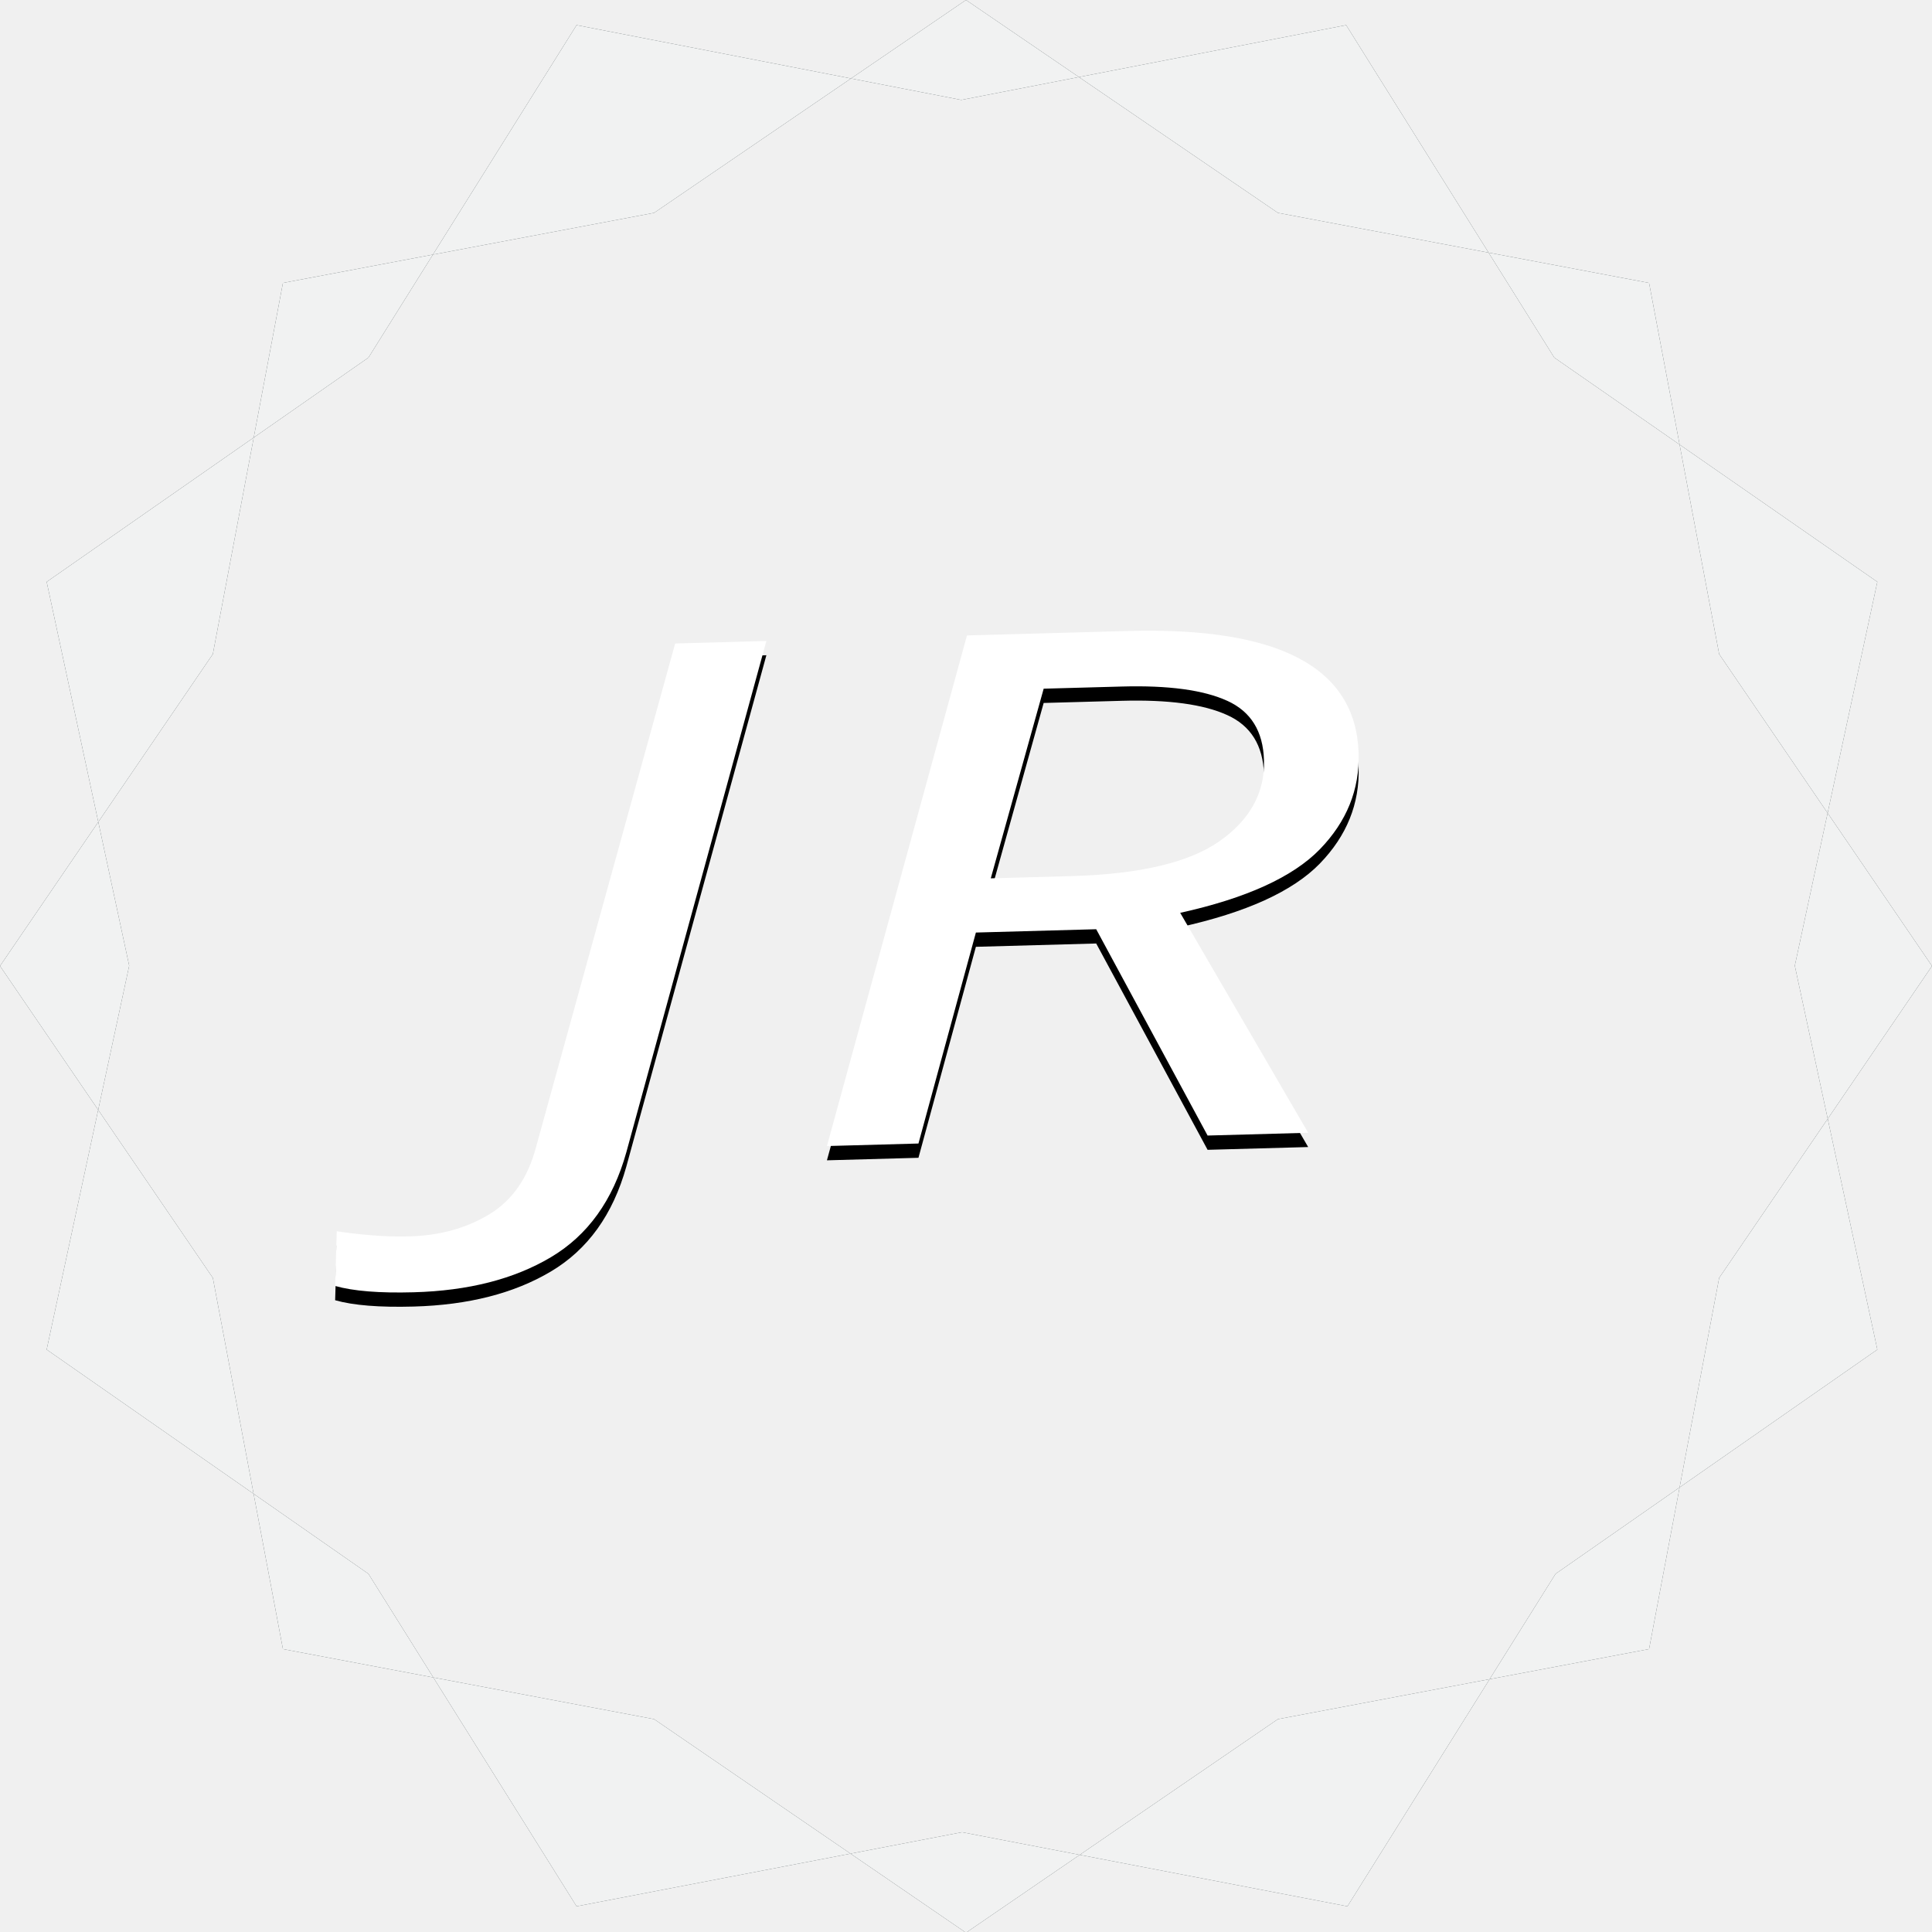
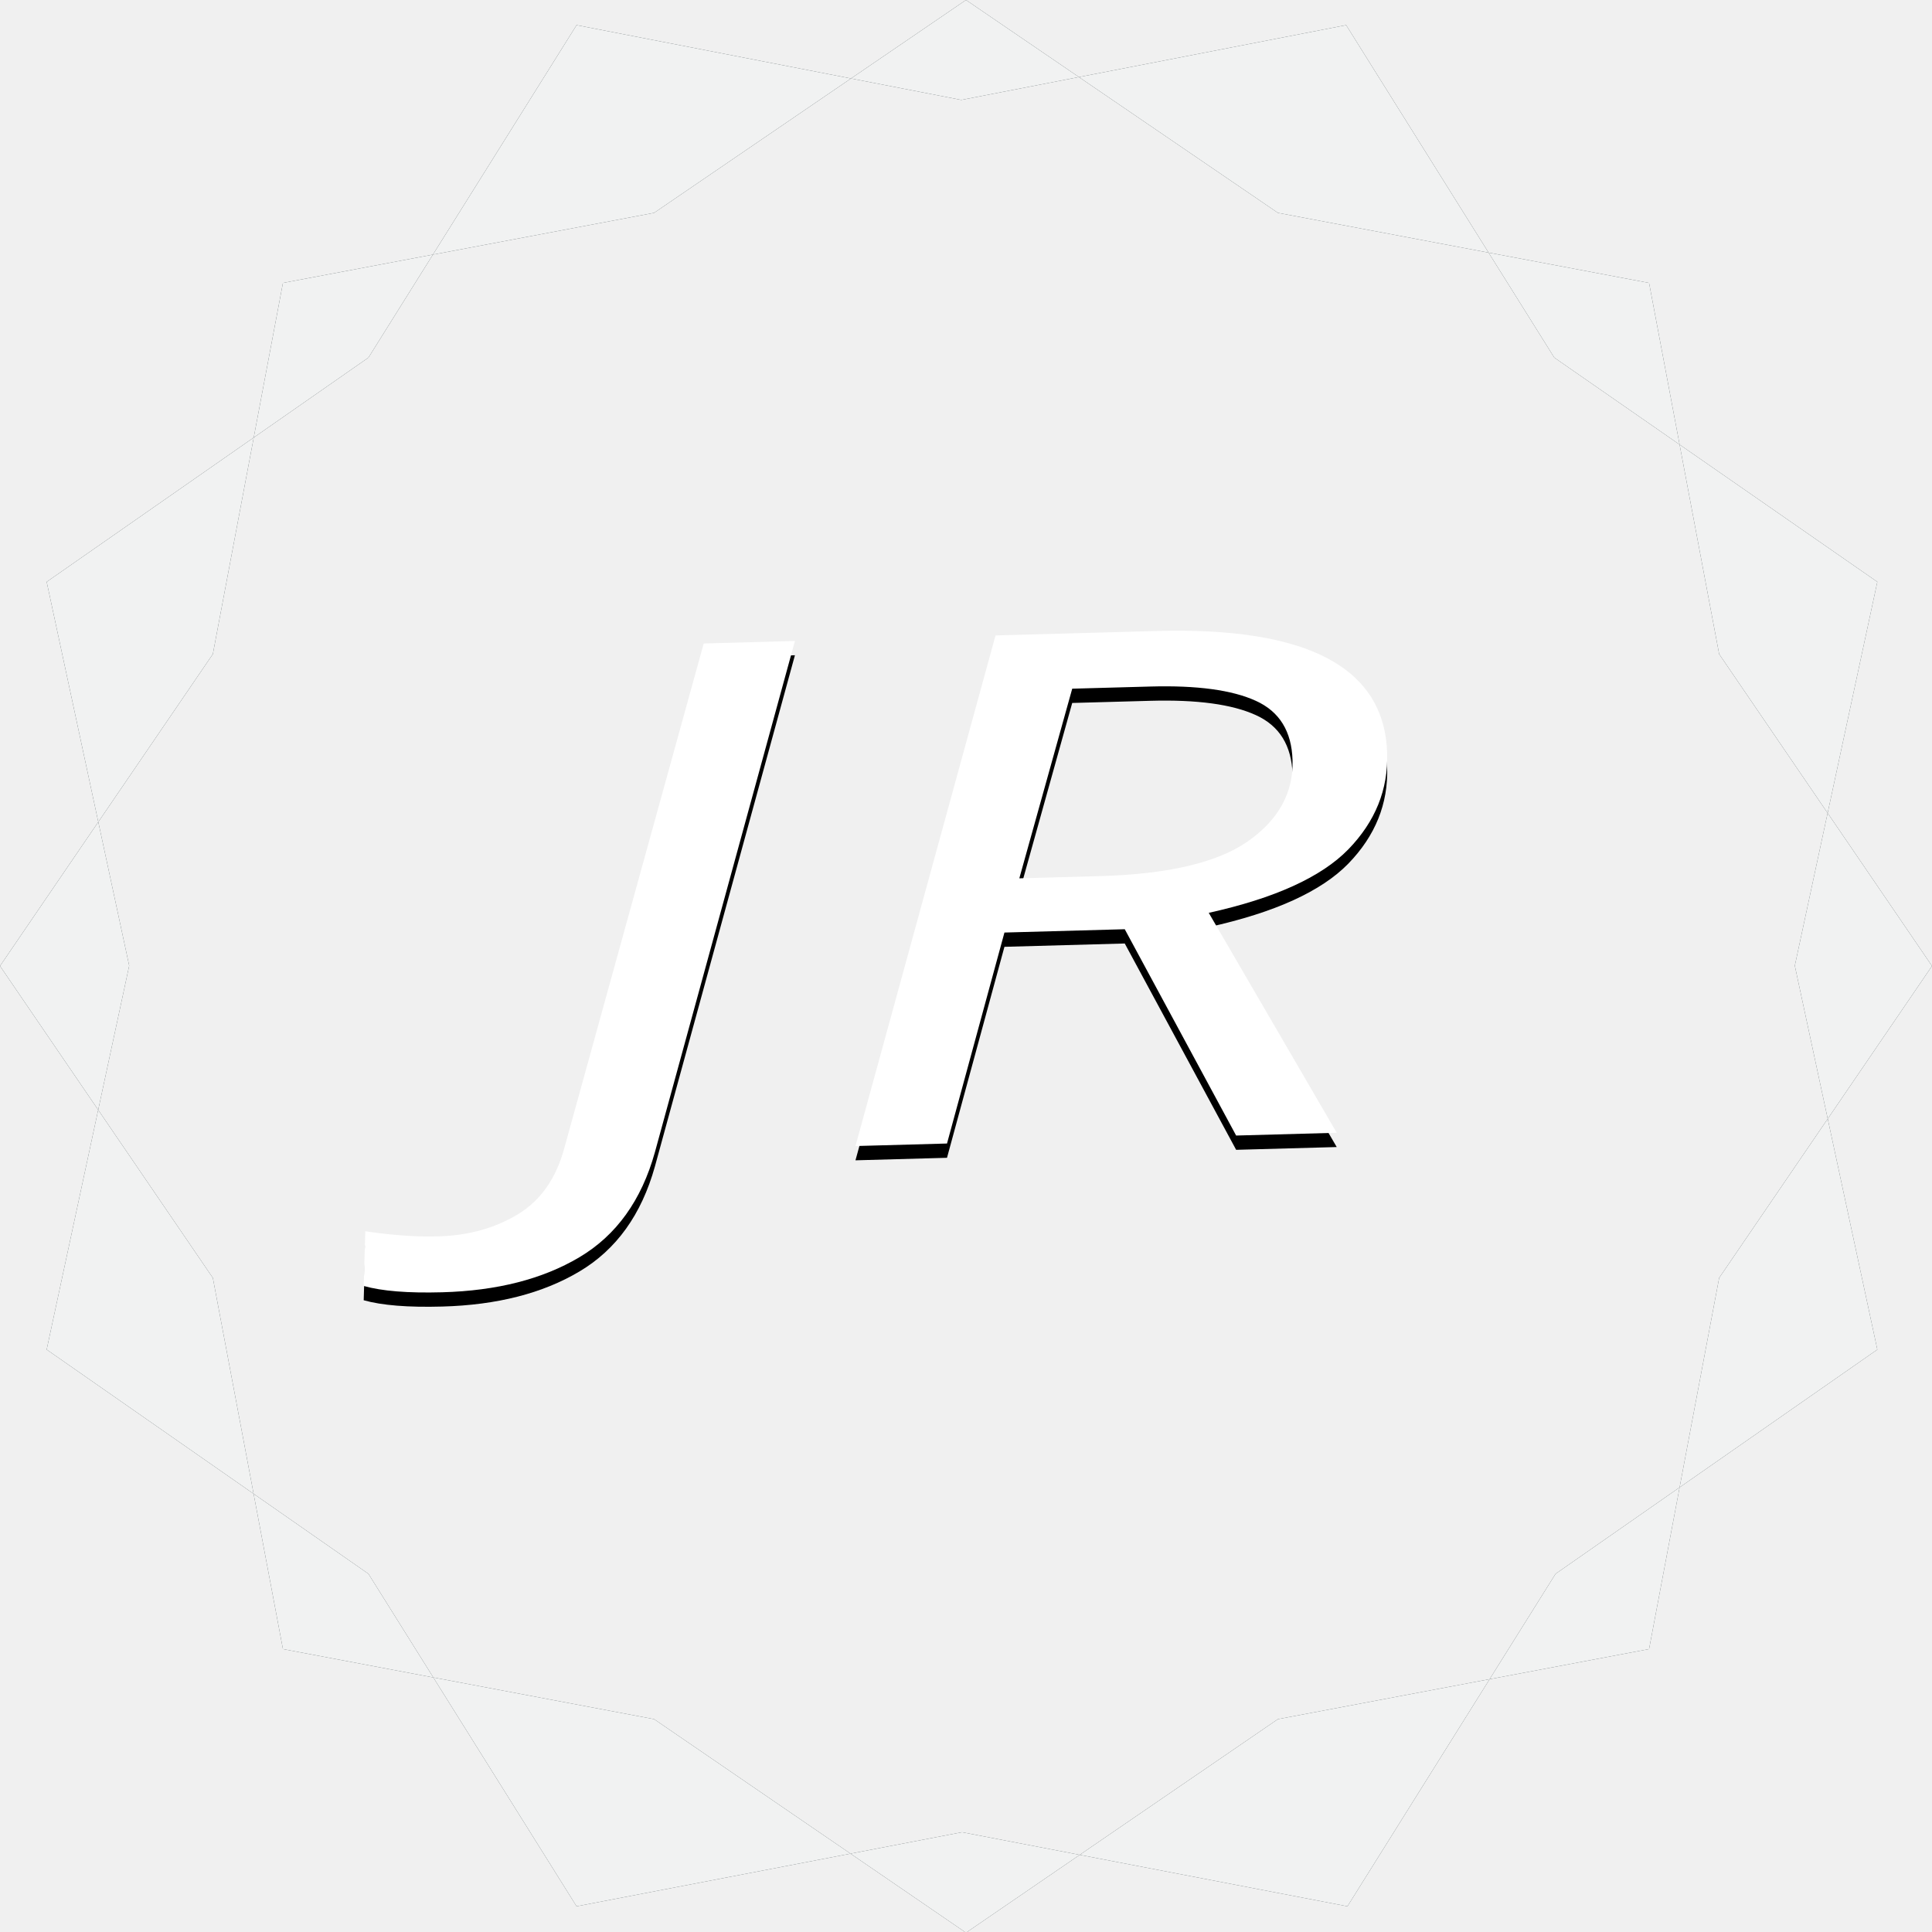
<svg xmlns="http://www.w3.org/2000/svg" viewBox="0 0 135.34 135.34">
  <defs>
    <style>.cls-1{isolation:isolate;}.cls-2{mix-blend-mode:soft-light;}.cls-3,.cls-5{font-size:49.67px;font-family:FiraSans-ExtraLightItalic, Fira Sans;font-weight:200;font-style:italic;}.cls-4{letter-spacing:-0.24em;}.cls-5{fill:#fff;}.cls-6{opacity:0.99;}.cls-7{fill:#313e40;}.cls-8{fill:#f1f2f2;}</style>
  </defs>
  <g class="cls-1">
    <g id="Layer_2" data-name="Layer 2">
      <g id="Layer_1-2" data-name="Layer 1">
        <g class="cls-2">
-           <text class="cls-3" transform="matrix(1.45, -0.04, 0.03, 1, 34.45, 81.93)">J<tspan class="cls-4" x="14.16" y="0">R</tspan>
+           <text class="cls-3" transform="matrix(1.45, -0.04, 0.03, 1, 36.45, 81.93)">J<tspan class="cls-4" x="14.16" y="0">R</tspan>
          </text>
        </g>
-         <text class="cls-5" transform="matrix(1.45, -0.04, 0.03, 1, 34.45, 80.93)">J<tspan class="cls-4" x="14.16" y="0">R</tspan>
+         <text class="cls-5" transform="matrix(1.45, -0.04, 0.03, 1, 36.45, 80.93)">J<tspan class="cls-4" x="14.16" y="0">R</tspan>
        </text>
        <g class="cls-6">
          <path class="cls-7" d="M67.34,7,40.39,1.76,25.81,25.05,3.27,40.76,9.05,67.65,3.27,94.54l22.54,15.71,14.58,23.29,27-5.19,27,5.19,14.58-23.29,22.54-15.71-5.78-26.89,5.78-26.89L108.88,25.05,94.3,1.76Zm.33,128.39L45.82,120.43l-26-4.91-4.91-26L0,67.67,14.91,45.82l4.91-26,26-4.91L67.67,0,89.52,14.91l26,4.91,4.91,26,14.91,21.85L120.43,89.52l-4.91,26-26,4.91Z" />
          <path class="cls-8" d="M67.34,7,40.39,1.76,25.81,25.05,3.27,40.76,9.05,67.65,3.27,94.54l22.54,15.71,14.58,23.29,27-5.19,27,5.19,14.58-23.29,22.54-15.71-5.78-26.89,5.78-26.89L108.88,25.05,94.3,1.76Zm.33,128.39L45.82,120.43l-26-4.91-4.91-26L0,67.67,14.91,45.82l4.91-26,26-4.91L67.67,0,89.52,14.91l26,4.91,4.91,26,14.91,21.85L120.43,89.52l-4.91,26-26,4.91Z" />
        </g>
      </g>
    </g>
  </g>
</svg>
